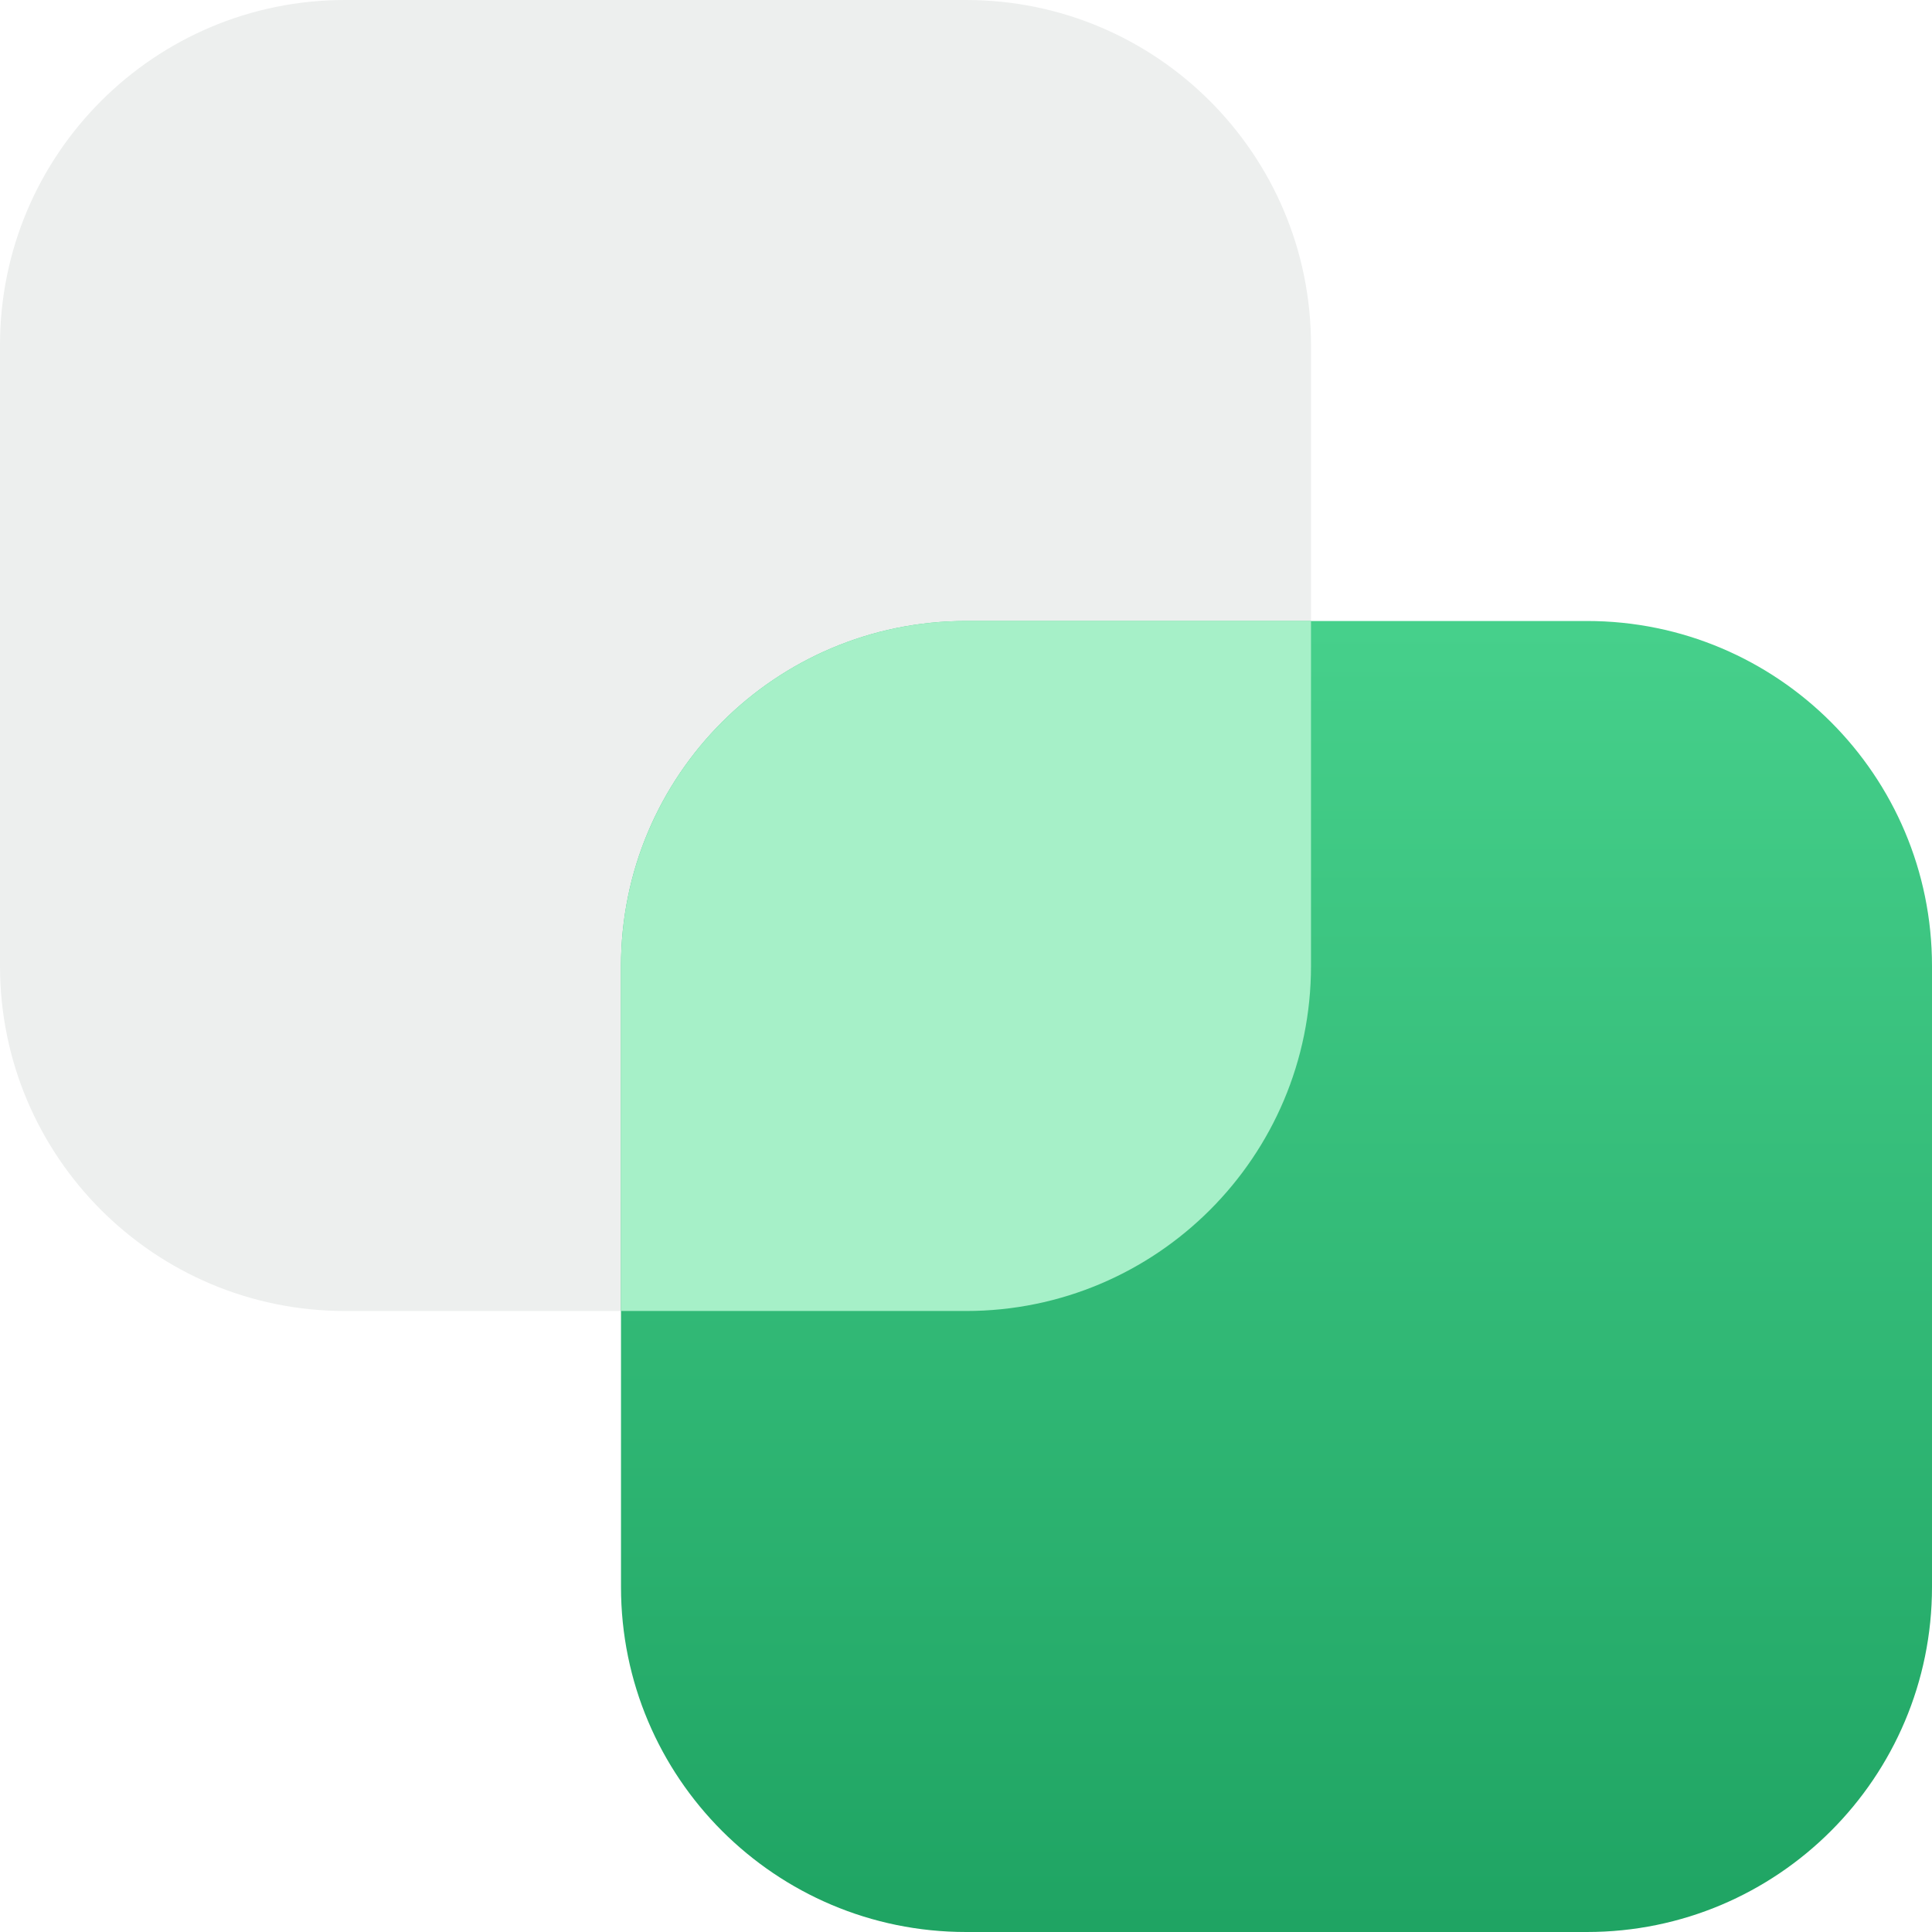
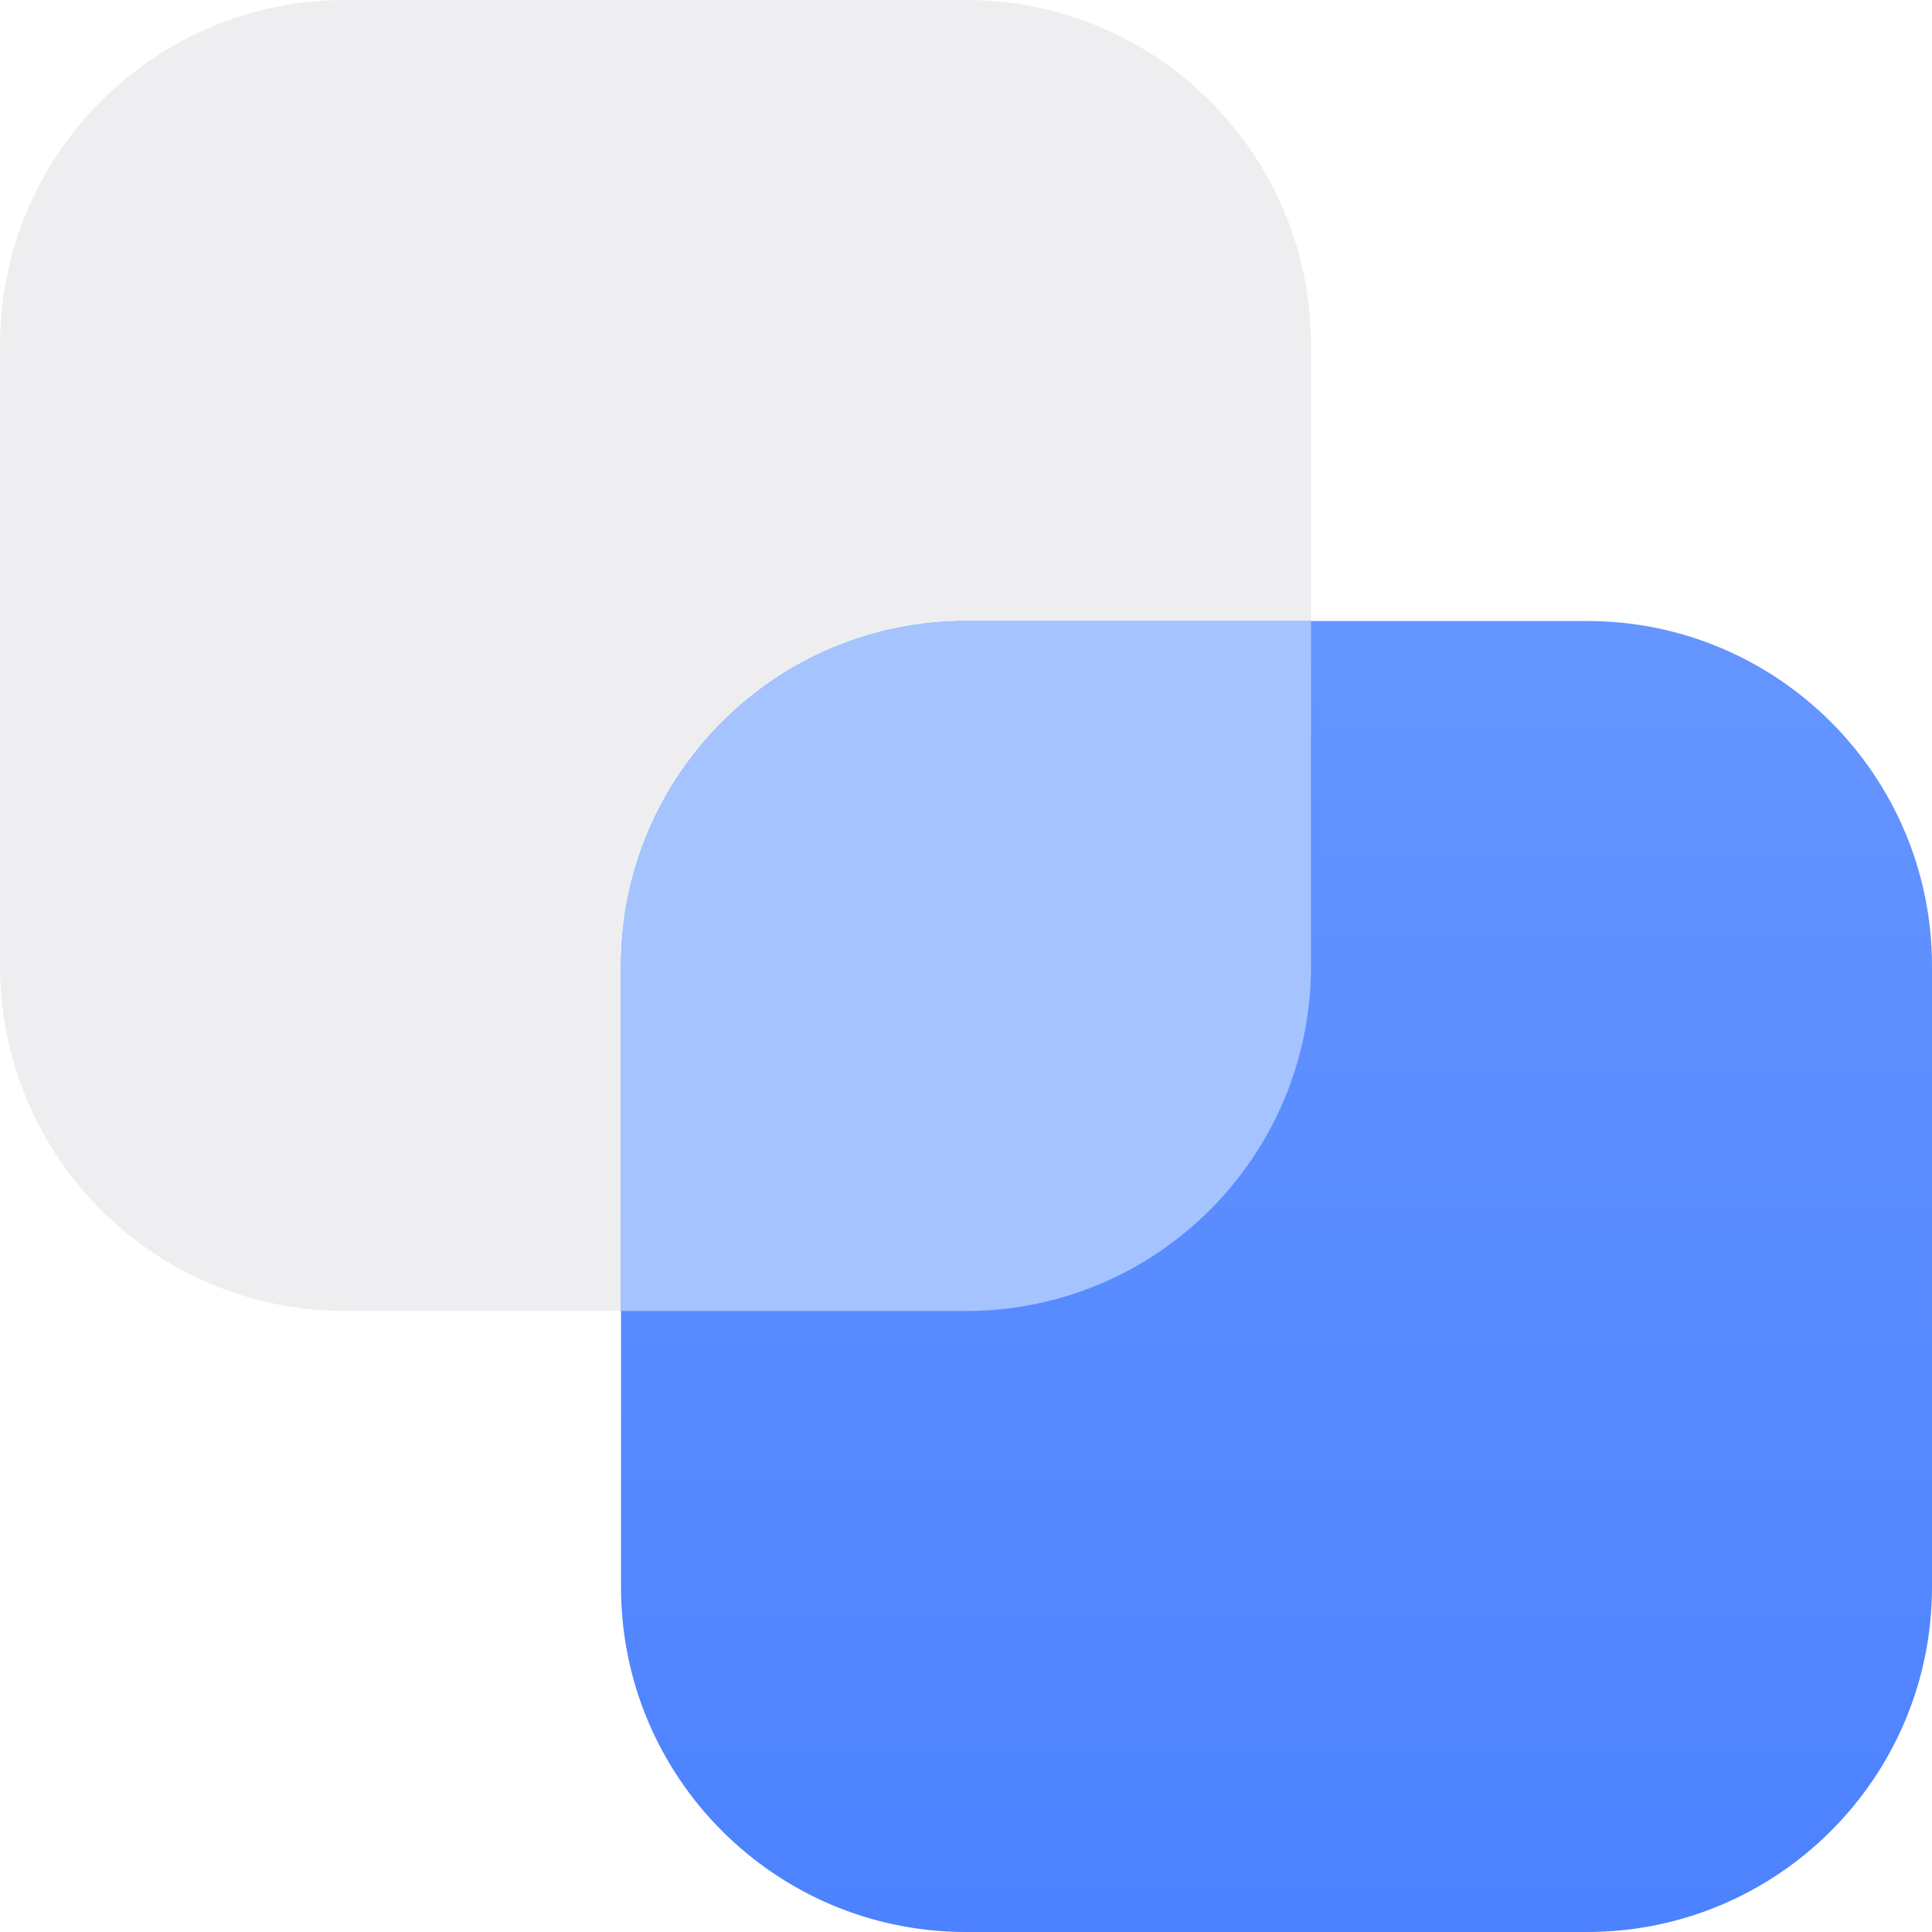
<svg xmlns="http://www.w3.org/2000/svg" width="512" height="512" viewBox="0 0 512 512" role="img" aria-label="convt">
  <defs>
    <clipPath id="convt-source-dark">
      <rect x="2" y="2" width="19" height="19" rx="5" />
    </clipPath>
-     <linearGradient id="convt-green-dark" x1="0" y1="0" x2="0" y2="1">
-       <stop offset="0" stop-color="#46d08b" />
-       <stop offset="1" stop-color="#1fa463" />
+     <linearGradient id="convt-brand-dark" x1="0" y1="0" x2="0" y2="1">
+       <stop offset="0" stop-color="#6595ff" />
+       <stop offset="1" stop-color="#4c82ff" />
    </linearGradient>
  </defs>
  <g transform="translate(-36.5714 -36.5714) scale(18.2857)">
-     <rect x="2" y="2" width="19" height="19" rx="5" fill="#edefee" />
-     <rect x="11" y="11" width="19" height="19" rx="5" fill="url(#convt-green-dark)" />
-     <rect x="11" y="11" width="19" height="19" rx="5" fill="#a6f0c8" clip-path="url(#convt-source-dark)" />
+     <rect x="2" y="2" width="19" height="19" rx="5" fill="#eeeef0" />
+     <rect x="11" y="11" width="19" height="19" rx="5" fill="url(#convt-brand-dark)" />
+     <rect x="11" y="11" width="19" height="19" rx="5" fill="#a5c3ff" clip-path="url(#convt-source-dark)" />
  </g>
</svg>
